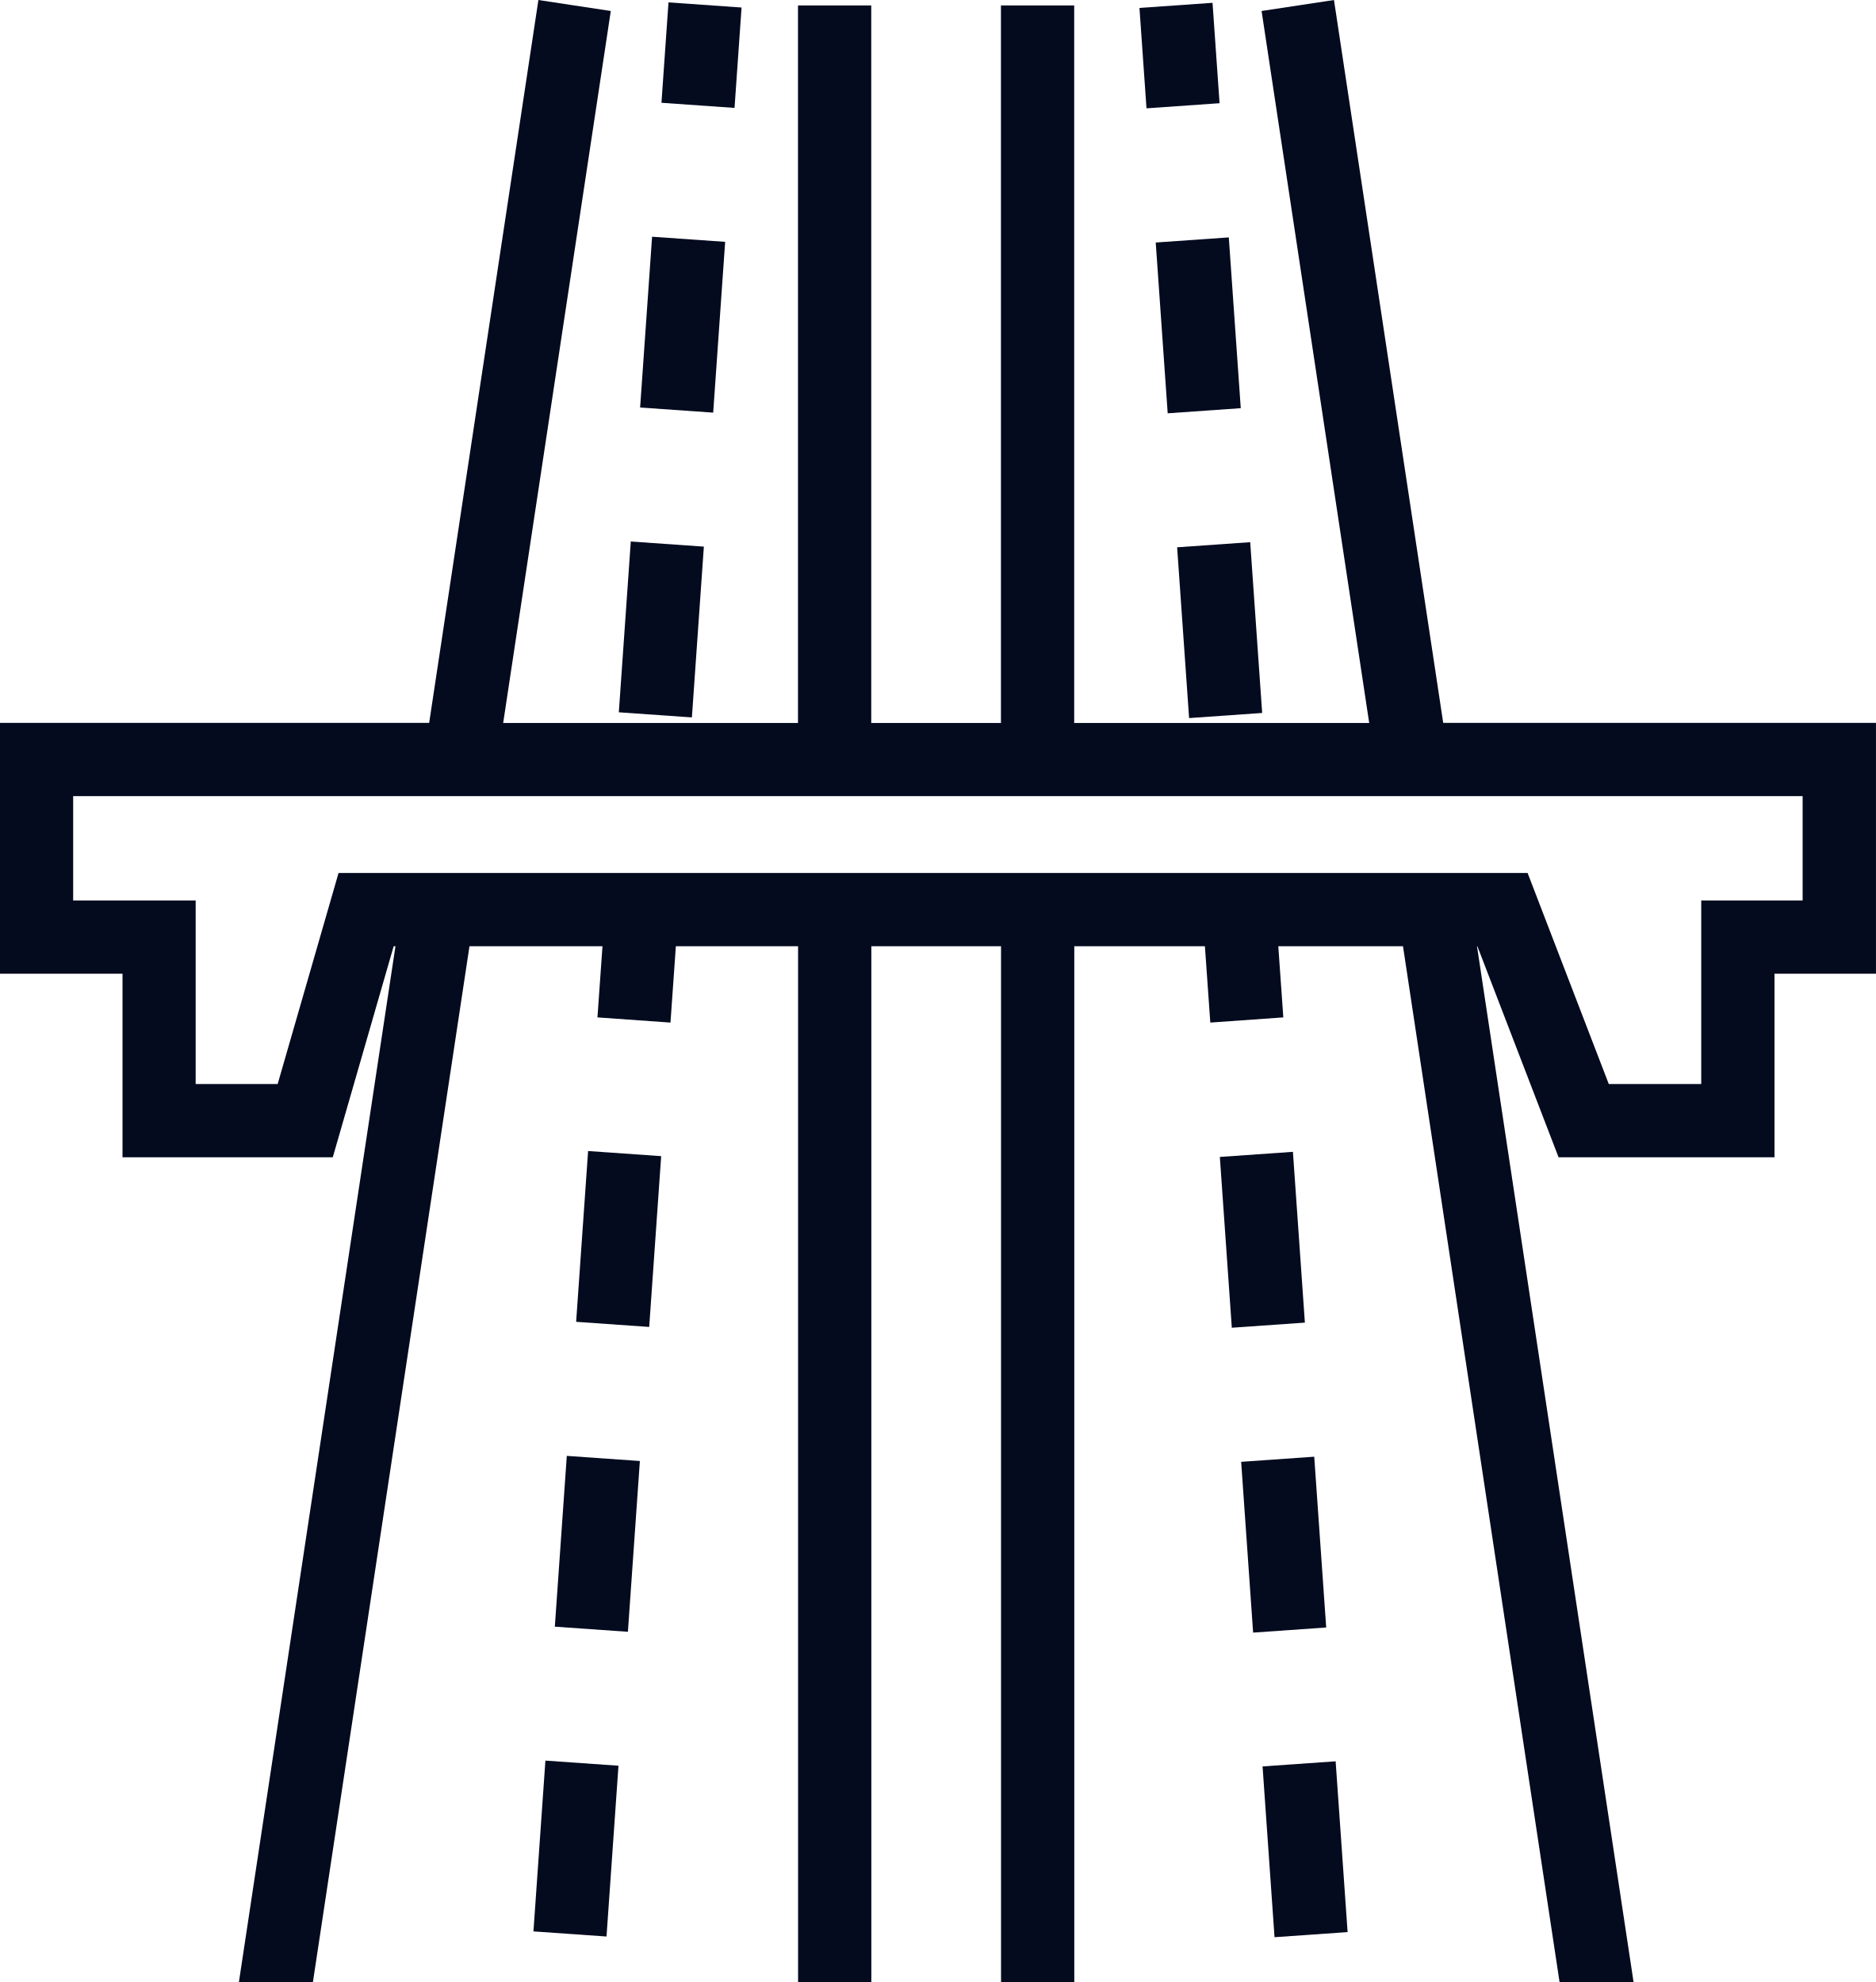
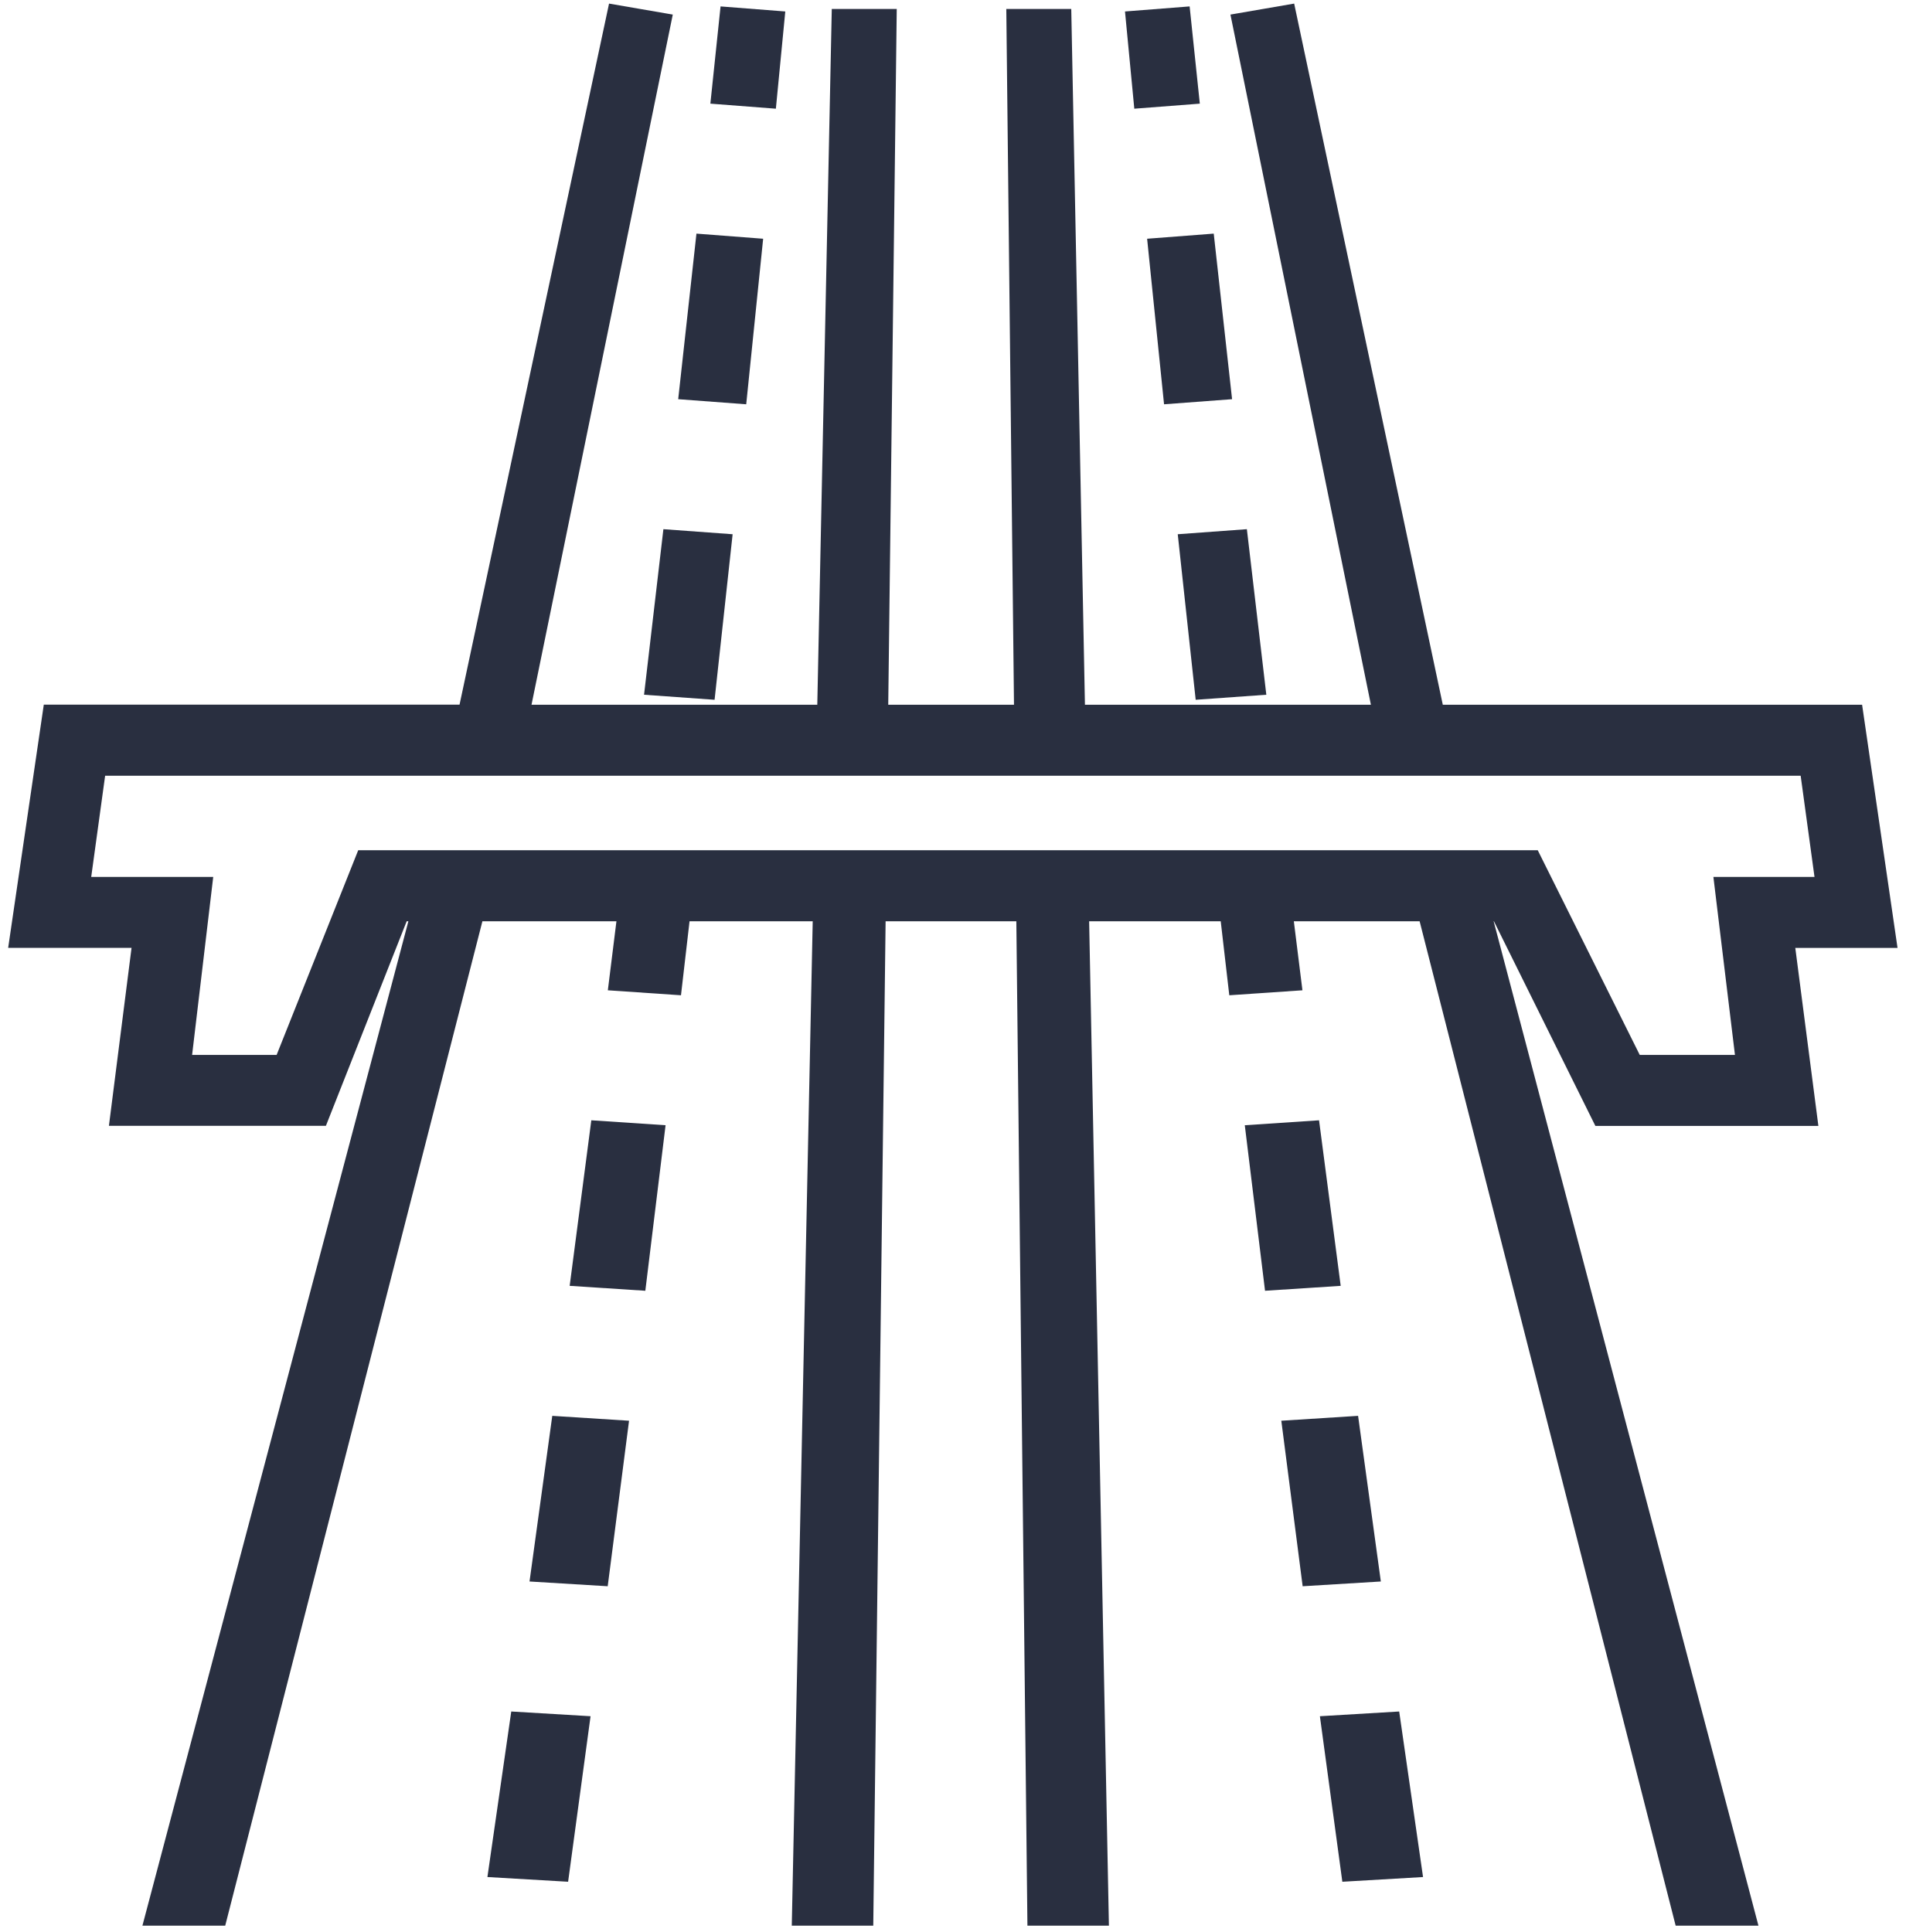
- <svg xmlns="http://www.w3.org/2000/svg" version="1.1" id="highways" x="0px" y="0px" viewBox="0 0 203.35 214.87" style="enable-background:new 0 0 203.35 214.87;" xml:space="preserve">
+ <svg xmlns="http://www.w3.org/2000/svg" version="1.1" id="hi" x="0px" y="0px" viewBox="0 0 213 216" style="enable-background:new 0 0 213 216;" xml:space="preserve">
  <style type="text/css">
- 	#highways .st1{fill:#040B1F;stroke:#040B1F;stroke-width:2;stroke-miterlimit:10.001;}
- 	#highways .st2{fill:#040B1F;stroke:#040B1F;stroke-width:2;stroke-miterlimit:10;}
+ 	#hi .st0{opacity:0.85;}
+ 	#hi .st1{fill:#040B1F;stroke:#040B1F;stroke-width:2;stroke-miterlimit:10;}
+ 	#hi .st2{fill:none;}
</style>
-   <g id="Artwork_3_00000014602610454425837080000017162170242180089508_">
-     <g class="st0">
-       <rect x="71.58" y="3.01" transform="matrix(0.0699 -0.9976 0.9976 0.0699 64.7611 81.4133)" class="st1" width="8.91" height="5.94" />
-       <rect x="124.88" y="1.57" transform="matrix(0.9976 -0.0699 0.0699 0.9976 -0.1085 8.9508)" class="st1" width="5.94" height="8.91" />
-       <path class="st2" d="M155.58,79.37L143.76,1.14l-5.87,0.89l11.69,77.35h-34.14V1.59h-5.94v77.79H93.44V1.59H87.5v77.79H53.38    L65.07,2.03L59.2,1.14L47.38,79.37H1v25.19h13.28v19.9h21.04l6.6-22.88h2.11L27.06,213.87h6l16.97-112.29h16.35l-0.55,7.79    l5.92,0.42l0.58-8.21h15.18v112.29h5.94V101.58h16.06v112.29h5.94V101.58h16.09l0.58,8.21l5.92-0.42l-0.55-7.79h15.45    l16.97,112.29h6l-16.97-112.29h1.89l8.8,22.88h21.72v-19.9h11V79.37L155.58,79.37L155.58,79.37z M196.41,98.62h-11v19.9H173.7    l-8.8-22.88H37.45l-6.6,22.88H20.21v-19.9H6.93V85.31H196.4v13.31H196.41z" />
-       <rect x="126.91" y="26.99" transform="matrix(0.9976 -0.0699 0.0699 0.9976 -2.1473 9.1643)" class="st1" width="5.94" height="16.56" />
-       <rect x="129.23" y="60.03" transform="matrix(0.9976 -0.0699 0.0699 0.9976 -4.451 9.4073)" class="st1" width="5.94" height="16.56" />
-       <rect x="136.17" y="159.17" transform="matrix(0.9976 -0.0699 0.0699 0.9976 -11.364 10.1351)" class="st1" width="5.94" height="16.56" />
-       <rect x="138.49" y="192.19" transform="matrix(0.9976 -0.0699 0.0699 0.9976 -13.6663 10.3781)" class="st1" width="5.94" height="16.56" />
-       <rect x="133.86" y="126.12" transform="matrix(0.9976 -0.0699 0.0699 0.9976 -9.0594 9.8925)" class="st1" width="5.94" height="16.56" />
-       <rect x="63.41" y="65.27" transform="matrix(0.0699 -0.9976 0.9976 0.0699 -1.4001 134.9883)" class="st1" width="16.56" height="5.94" />
-       <rect x="65.71" y="32.23" transform="matrix(0.0699 -0.9976 0.9976 0.0699 33.7084 106.5504)" class="st1" width="16.56" height="5.94" />
-       <rect x="54.14" y="197.43" transform="matrix(0.0699 -0.9976 0.9976 0.0699 -141.8496 248.6661)" class="st1" width="16.56" height="5.94" />
-       <rect x="58.78" y="131.35" transform="matrix(0.0699 -0.9976 0.9976 0.0699 -71.6248 191.8291)" class="st1" width="16.56" height="5.94" />
-       <rect x="56.46" y="164.4" transform="matrix(0.0699 -0.9976 0.9976 0.0699 -106.7425 220.2543)" class="st1" width="16.56" height="5.94" />
-     </g>
+   <g class="st0">
+     <polygon class="st1" points="86.69,2.2 81.44,1.79 80.51,10.67 85.83,11.08    " />
+     <polygon class="st1" points="133.02,10.67 132.09,1.79 126.85,2.2 127.7,11.08    " />
+     <path class="st1" d="M160.47,79.78L143.89,1.55l-5.16,0.89l15.74,77.35H120.3l-1.53-77.79h-5.27l0.86,77.79H98.28l0.95-77.79     h-5.27l-1.62,77.79H58.19L74.02,2.44l-5.16-0.89L52.18,79.78H5.76l-3.69,25.19h13.77l-2.53,19.9h22.44L44.78,102h2.17     L17.22,214.29h7.18L53.15,102h16.89l-0.97,7.79l6.17,0.42l0.95-8.21h15.68l-2.34,112.29h7.1L98.01,102h16.59l1.24,112.29h7.1     L120.73,102h16.62l0.95,8.21l6.17-0.42l-0.97-7.79h15.97l28.62,112.29h7.18L165.67,102h1.95l11.34,22.88h23.17l-2.58-19.9h11.41     l-3.67-25.19H160.47z M203.98,99.04h-11.32l2.41,19.9h-12.39l-11.4-22.88H40.72l-9.12,22.88H20.35l2.36-19.9H9.05l1.83-13.31     h191.28L203.98,99.04z" />
+     <polygon class="st1" points="131.02,44.13 136.62,43.71 134.79,27.19 129.33,27.61    " />
+     <polygon class="st1" points="134.55,77.17 140.44,76.75 138.5,60.23 132.76,60.65    " />
+     <polygon class="st1" points="150.95,159.35 144.36,159.77 146.49,176.29 153.22,175.88    " />
+     <polygon class="st1" points="148.68,192.81 150.92,209.33 157.93,208.92 155.55,192.4    " />
+     <polygon class="st1" points="146.58,126.31 140.27,126.73 142.29,143.25 148.74,142.83    " />
+     <polygon class="st1" points="80.79,60.65 75.04,60.23 73.11,76.75 78.99,77.17    " />
+     <polygon class="st1" points="84.21,27.61 78.74,27.19 76.92,43.71 82.52,44.13    " />
+     <polygon class="st1" points="55.63,208.92 62.64,209.33 64.88,192.81 58.01,192.4    " />
+     <polygon class="st1" points="64.81,142.83 71.26,143.25 73.28,126.73 66.97,126.31    " />
+     <polygon class="st1" points="60.33,175.88 67.06,176.29 69.19,159.77 62.6,159.35    " />
  </g>
+   <rect id="_x3C_Slice_x3E_" class="st2" width="213" height="216" />
</svg>
